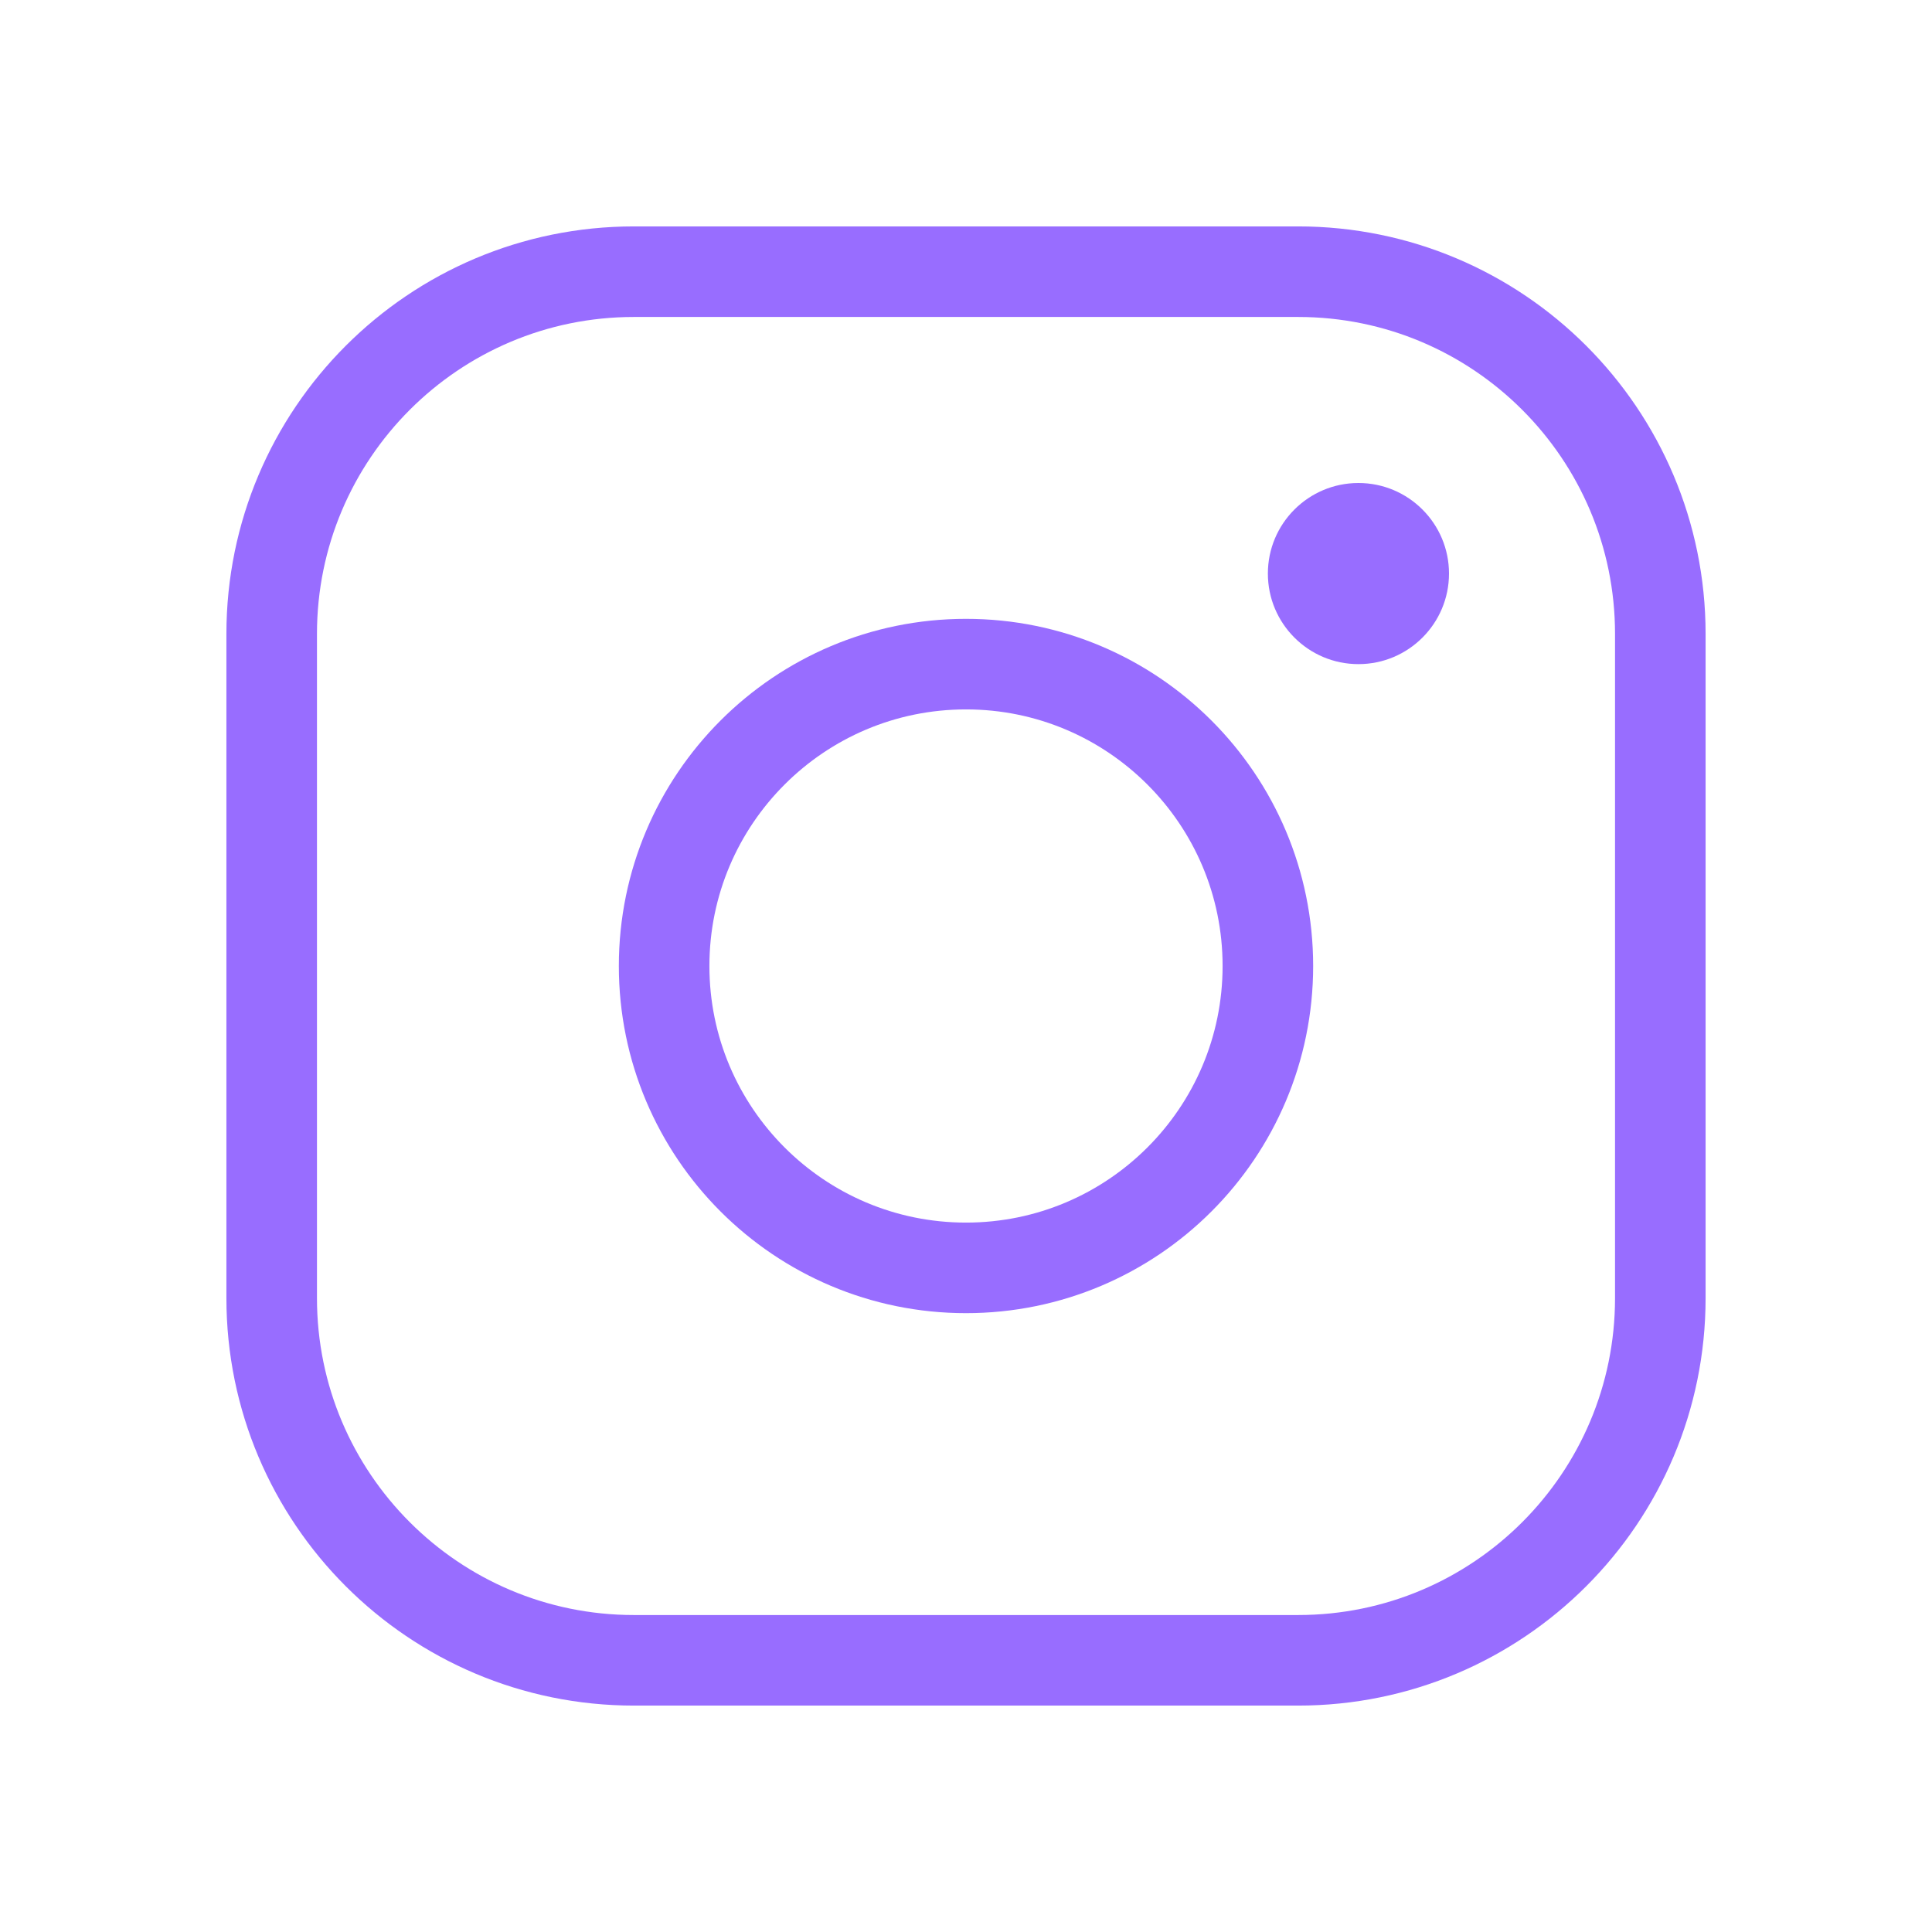
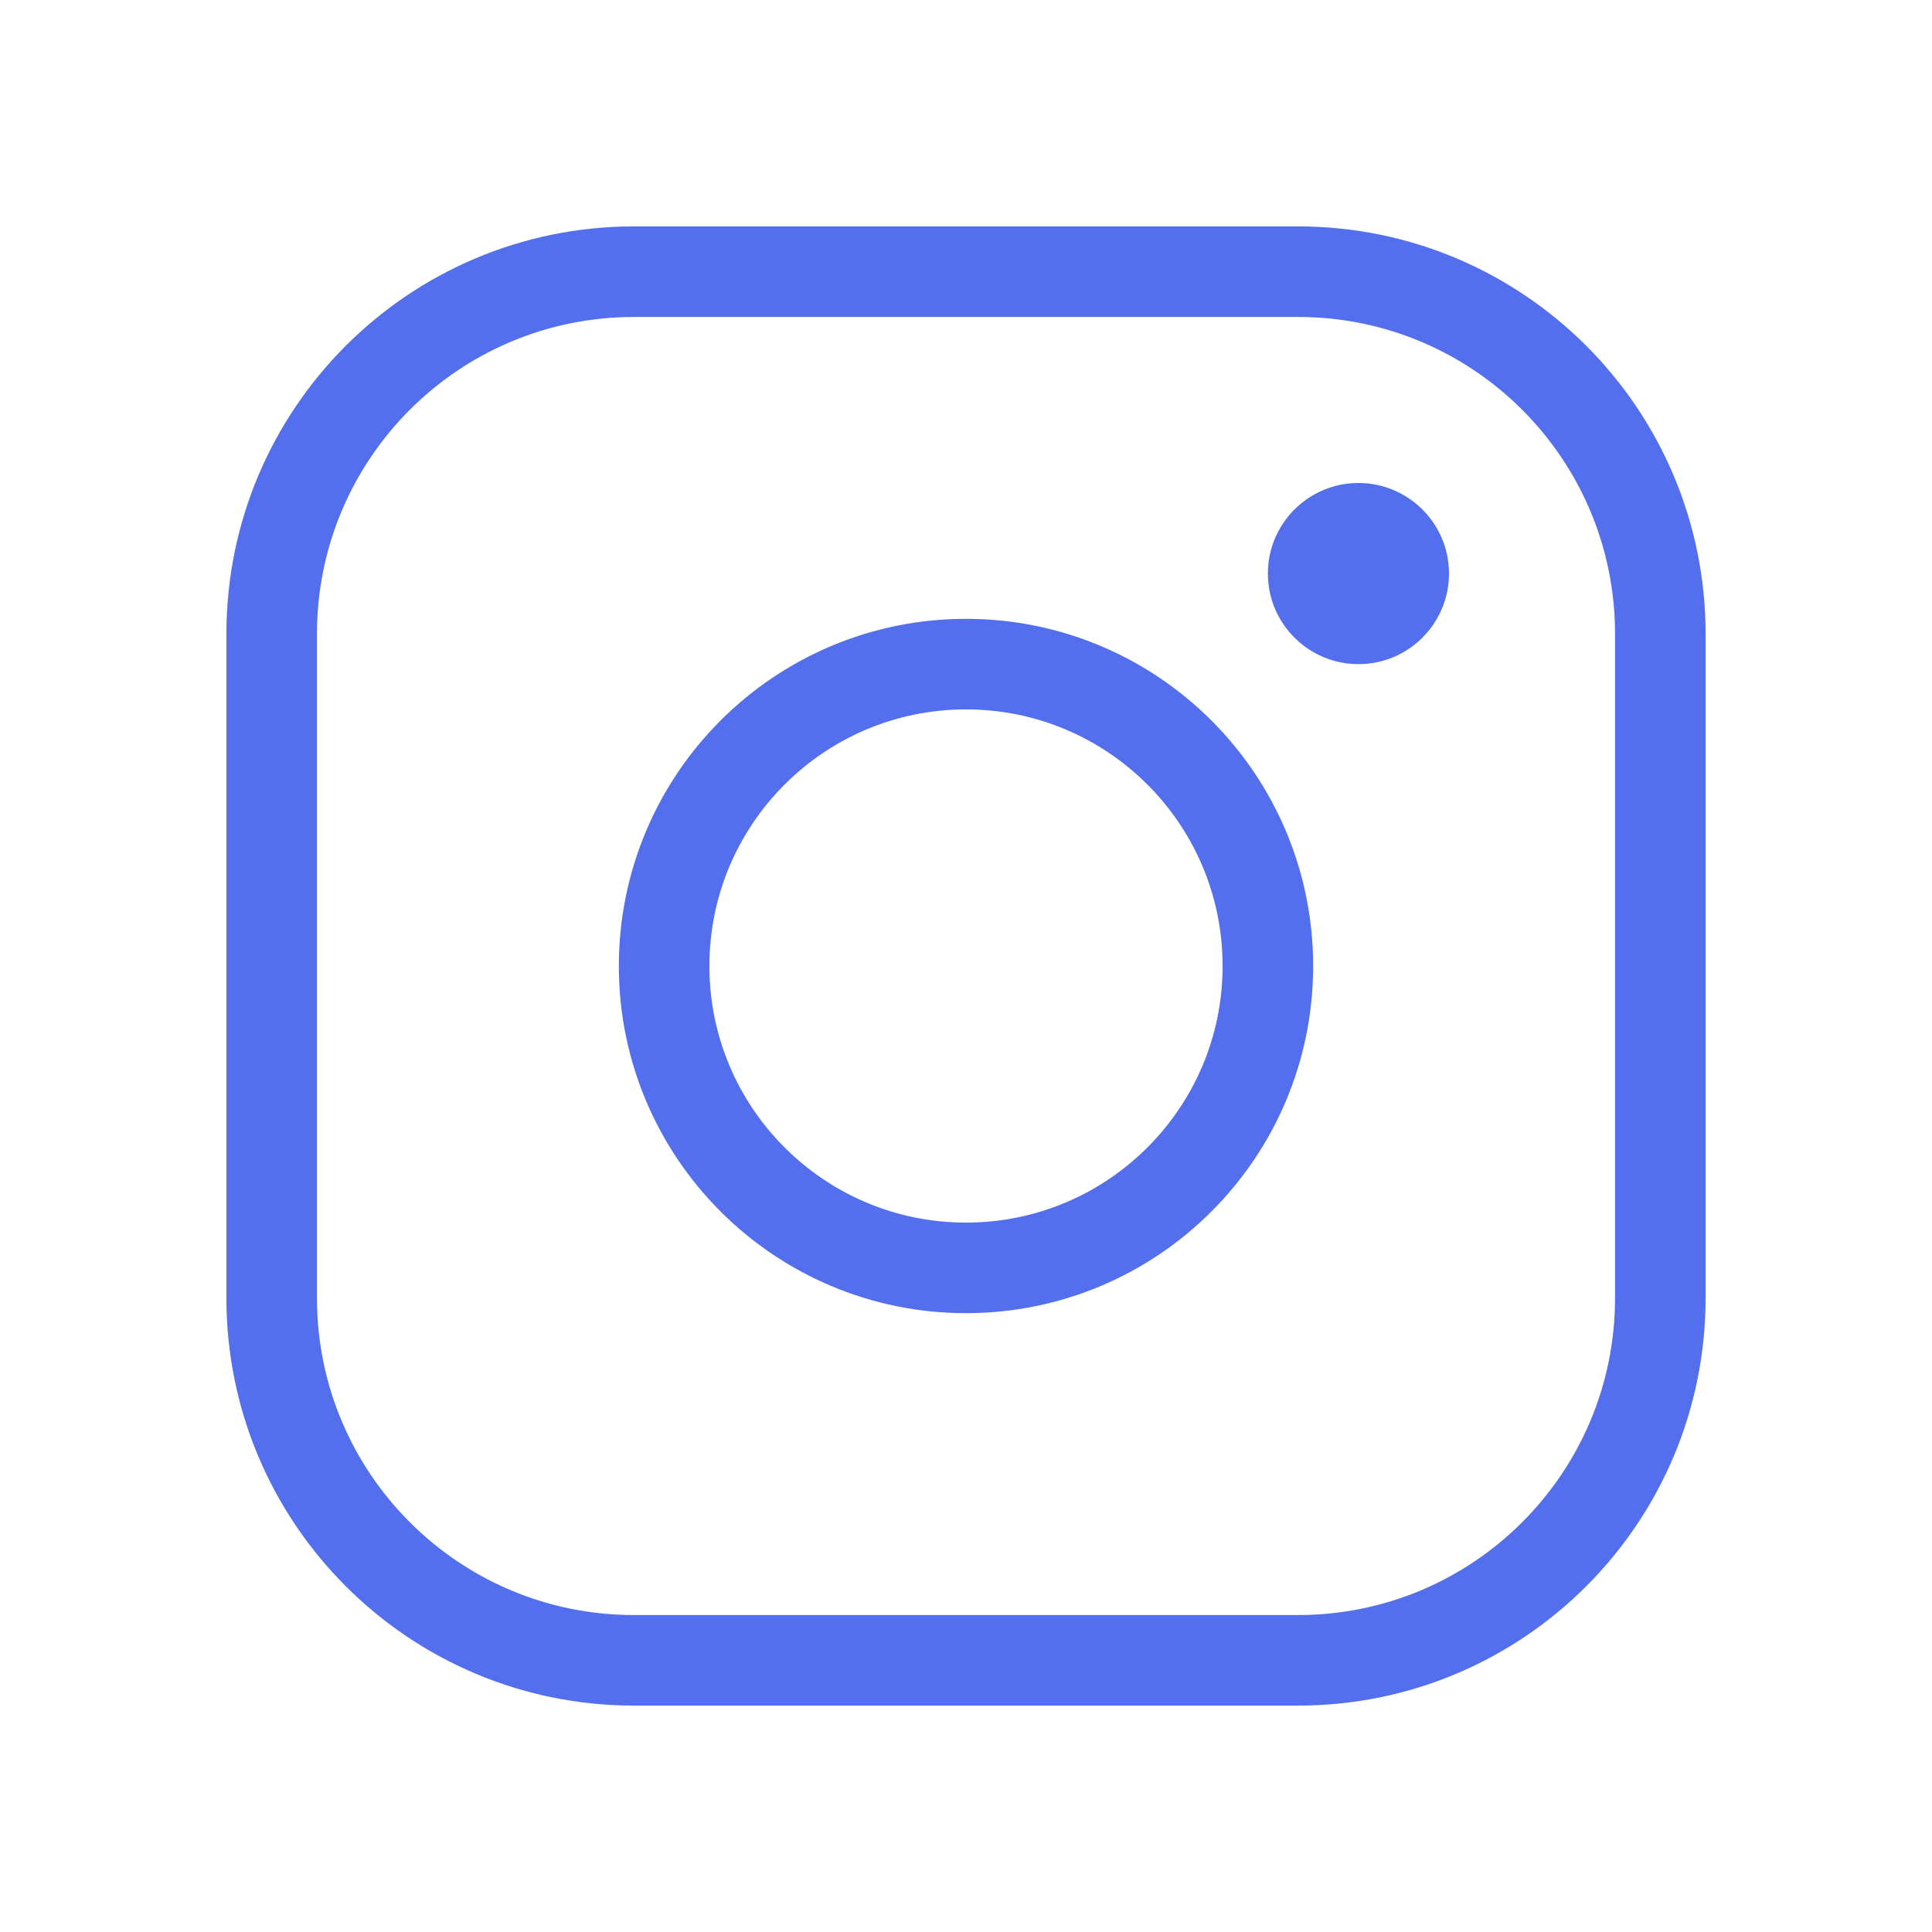
<svg xmlns="http://www.w3.org/2000/svg" width="32" height="32" viewBox="0 0 32 32" fill="none">
-   <path d="M16 21C18.761 21 21 18.761 21 16C21 13.239 18.761 11 16 11C13.239 11 11 13.239 11 16C11 18.761 13.239 21 16 21Z" stroke="#986DFF" stroke-width="1.5" stroke-miterlimit="10" />
-   <path d="M21.5 4.5H10.5C7.186 4.5 4.5 7.186 4.5 10.5V21.5C4.5 24.814 7.186 27.5 10.5 27.5H21.5C24.814 27.5 27.5 24.814 27.5 21.5V10.5C27.5 7.186 24.814 4.5 21.5 4.5Z" stroke="#986DFF" stroke-width="1.5" stroke-linecap="round" stroke-linejoin="round" />
-   <path d="M22.5 11C23.328 11 24 10.328 24 9.5C24 8.672 23.328 8 22.5 8C21.672 8 21 8.672 21 9.5C21 10.328 21.672 11 22.5 11Z" fill="#986DFF" />
+   <path d="M16 21C18.761 21 21 18.761 21 16C21 13.239 18.761 11 16 11C13.239 11 11 13.239 11 16C11 18.761 13.239 21 16 21Z" stroke="#536fed" stroke-width="1.5" stroke-miterlimit="10" />
+   <path d="M21.5 4.5H10.5C7.186 4.5 4.5 7.186 4.5 10.5V21.5C4.5 24.814 7.186 27.5 10.5 27.5H21.5C24.814 27.5 27.5 24.814 27.5 21.5V10.5C27.5 7.186 24.814 4.5 21.5 4.5Z" stroke="#536fed" stroke-width="1.5" stroke-linecap="round" stroke-linejoin="round" />
+   <path d="M22.5 11C23.328 11 24 10.328 24 9.5C24 8.672 23.328 8 22.5 8C21.672 8 21 8.672 21 9.5C21 10.328 21.672 11 22.5 11Z" fill="#536fed" />
</svg>
